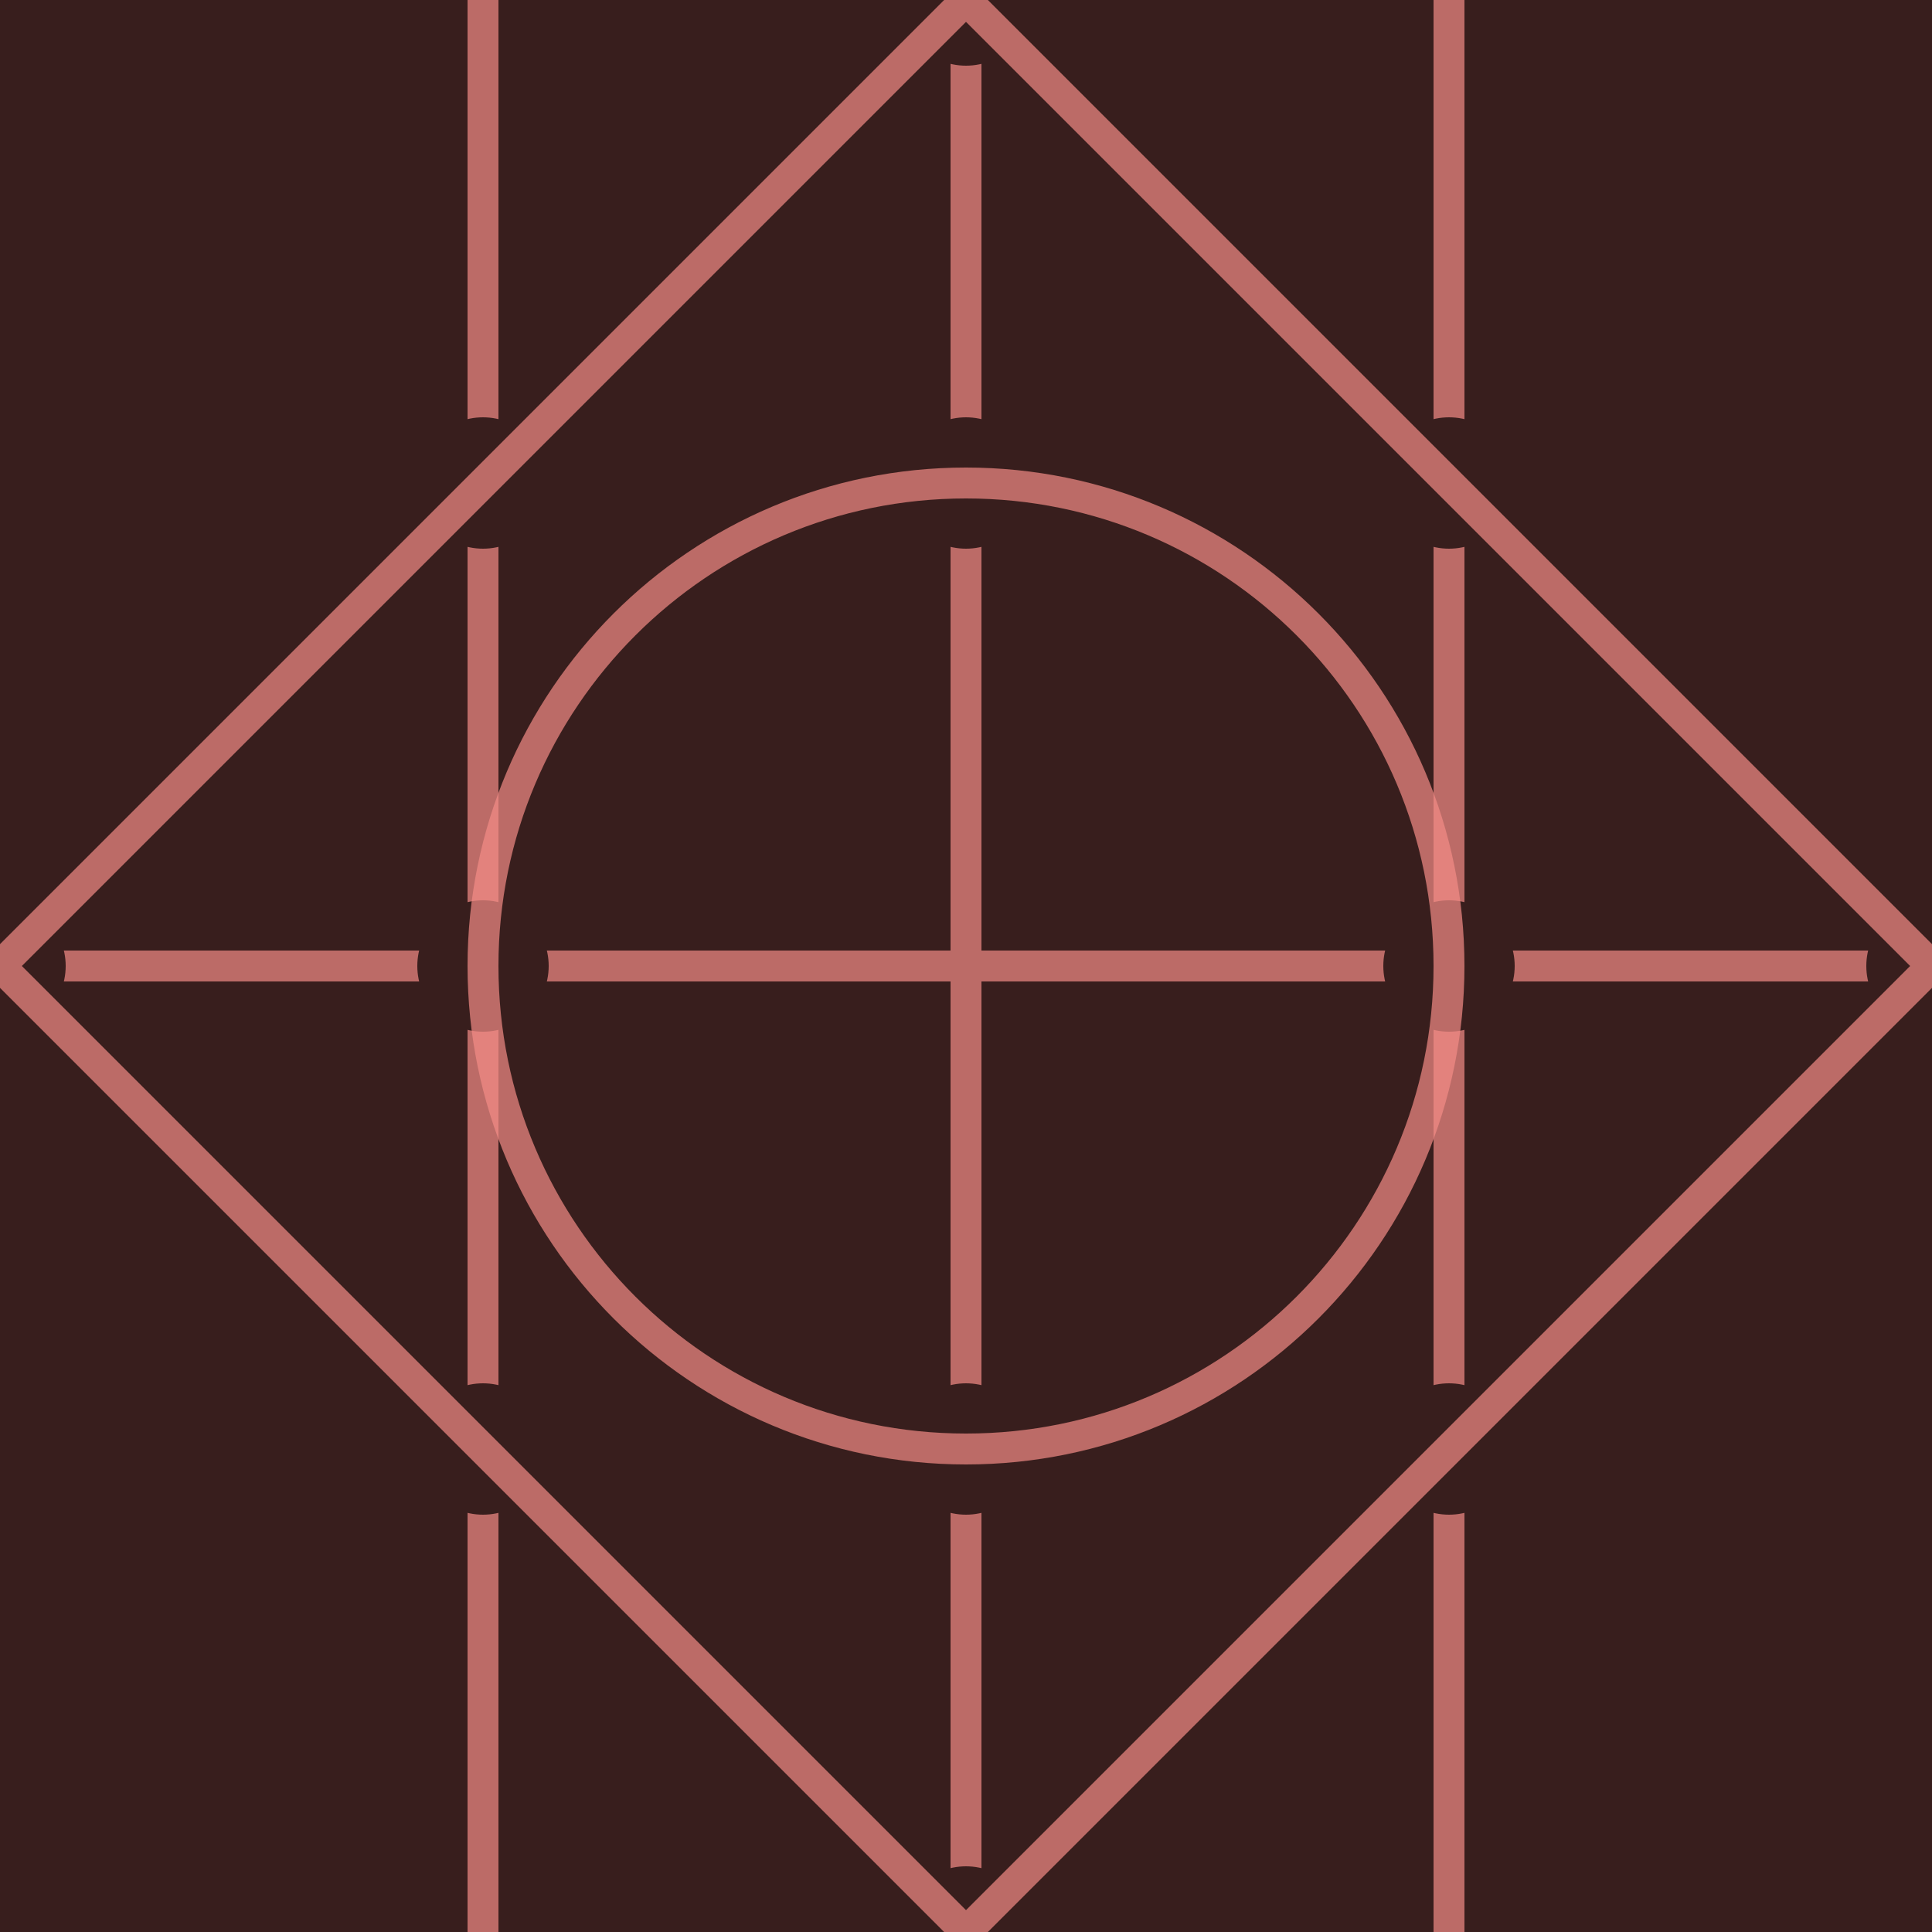
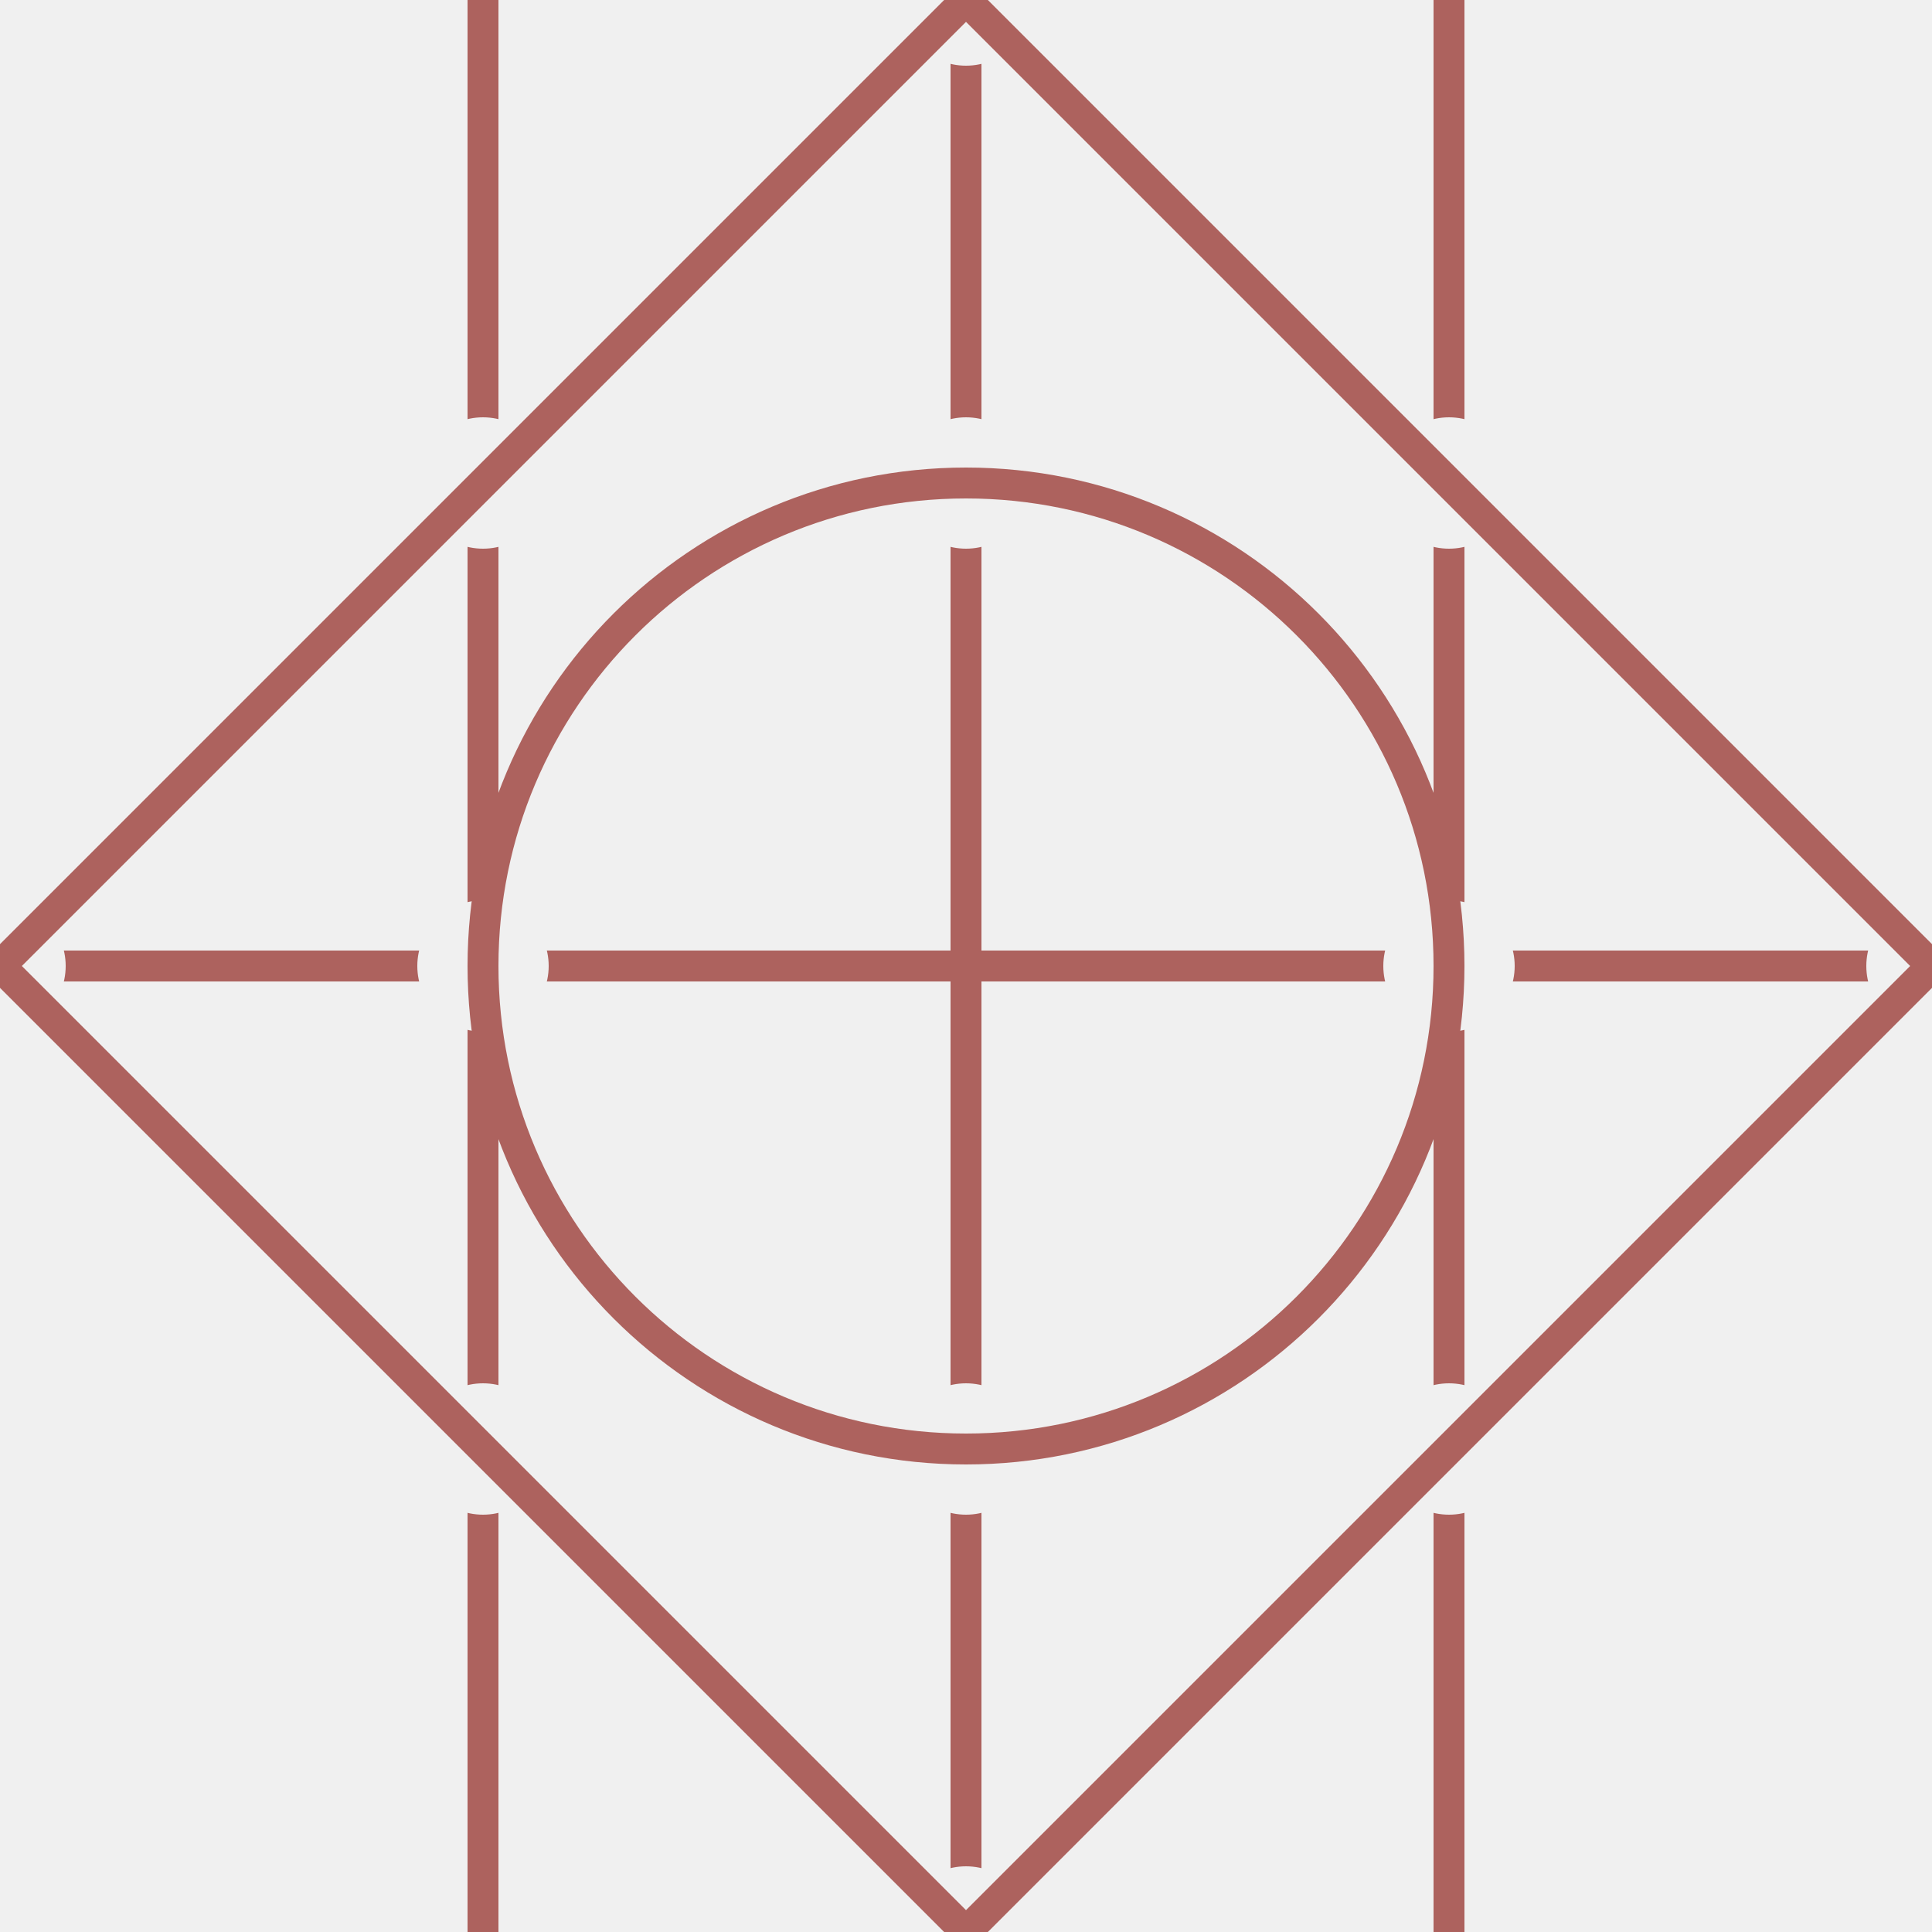
<svg xmlns="http://www.w3.org/2000/svg" width="96" height="96" viewBox="0 0 100 100">
  <defs>
    <mask id="g0" maskUnits="userSpaceOnUse" x="-10" y="-10" width="120" height="120">
      <rect x="-10" y="-10" width="120" height="120" fill="#fff" />
      <g fill="#000">
        <circle cx="25" cy="50" r="3.4" />
        <circle cx="75" cy="50" r="3.4" />
        <circle cx="25" cy="75" r="3.4" />
        <circle cx="25" cy="25" r="3.4" />
        <circle cx="75" cy="25" r="3.4" />
        <circle cx="75" cy="75" r="3.4" />
      </g>
    </mask>
    <mask id="g1" maskUnits="userSpaceOnUse" x="-10" y="-10" width="120" height="120">
      <rect x="-10" y="-10" width="120" height="120" fill="#fff" />
      <g fill="#000">
        <circle cx="0" cy="50" r="3.4" />
        <circle cx="100" cy="50" r="3.4" />
        <circle cx="50" cy="0" r="3.4" />
        <circle cx="50" cy="100" r="3.4" />
        <circle cx="50" cy="75" r="3.4" />
        <circle cx="50" cy="25" r="3.4" />
        <circle cx="75" cy="50" r="3.4" />
        <circle cx="25" cy="50" r="3.4" />
      </g>
    </mask>
  </defs>
-   <rect width="100" height="100" fill="#381e1d" />
-   <g fill="none" stroke="#f48c86" stroke-width="1.6" stroke-opacity="0.7" stroke-linejoin="round">
+   <g fill="none" stroke="#ad625e" stroke-width="1.6" stroke-linejoin="round">
    <g mask="url(#g0)">
      <path d="M25 0V100M75 0V100" />
    </g>
    <g mask="url(#g1)">
      <path d="M50 0V100M0 50H100" />
    </g>
    <path d="M50 0L100 50L50 100L0 50Z" />
    <circle cx="50" cy="50" r="25" />
  </g>
</svg>
